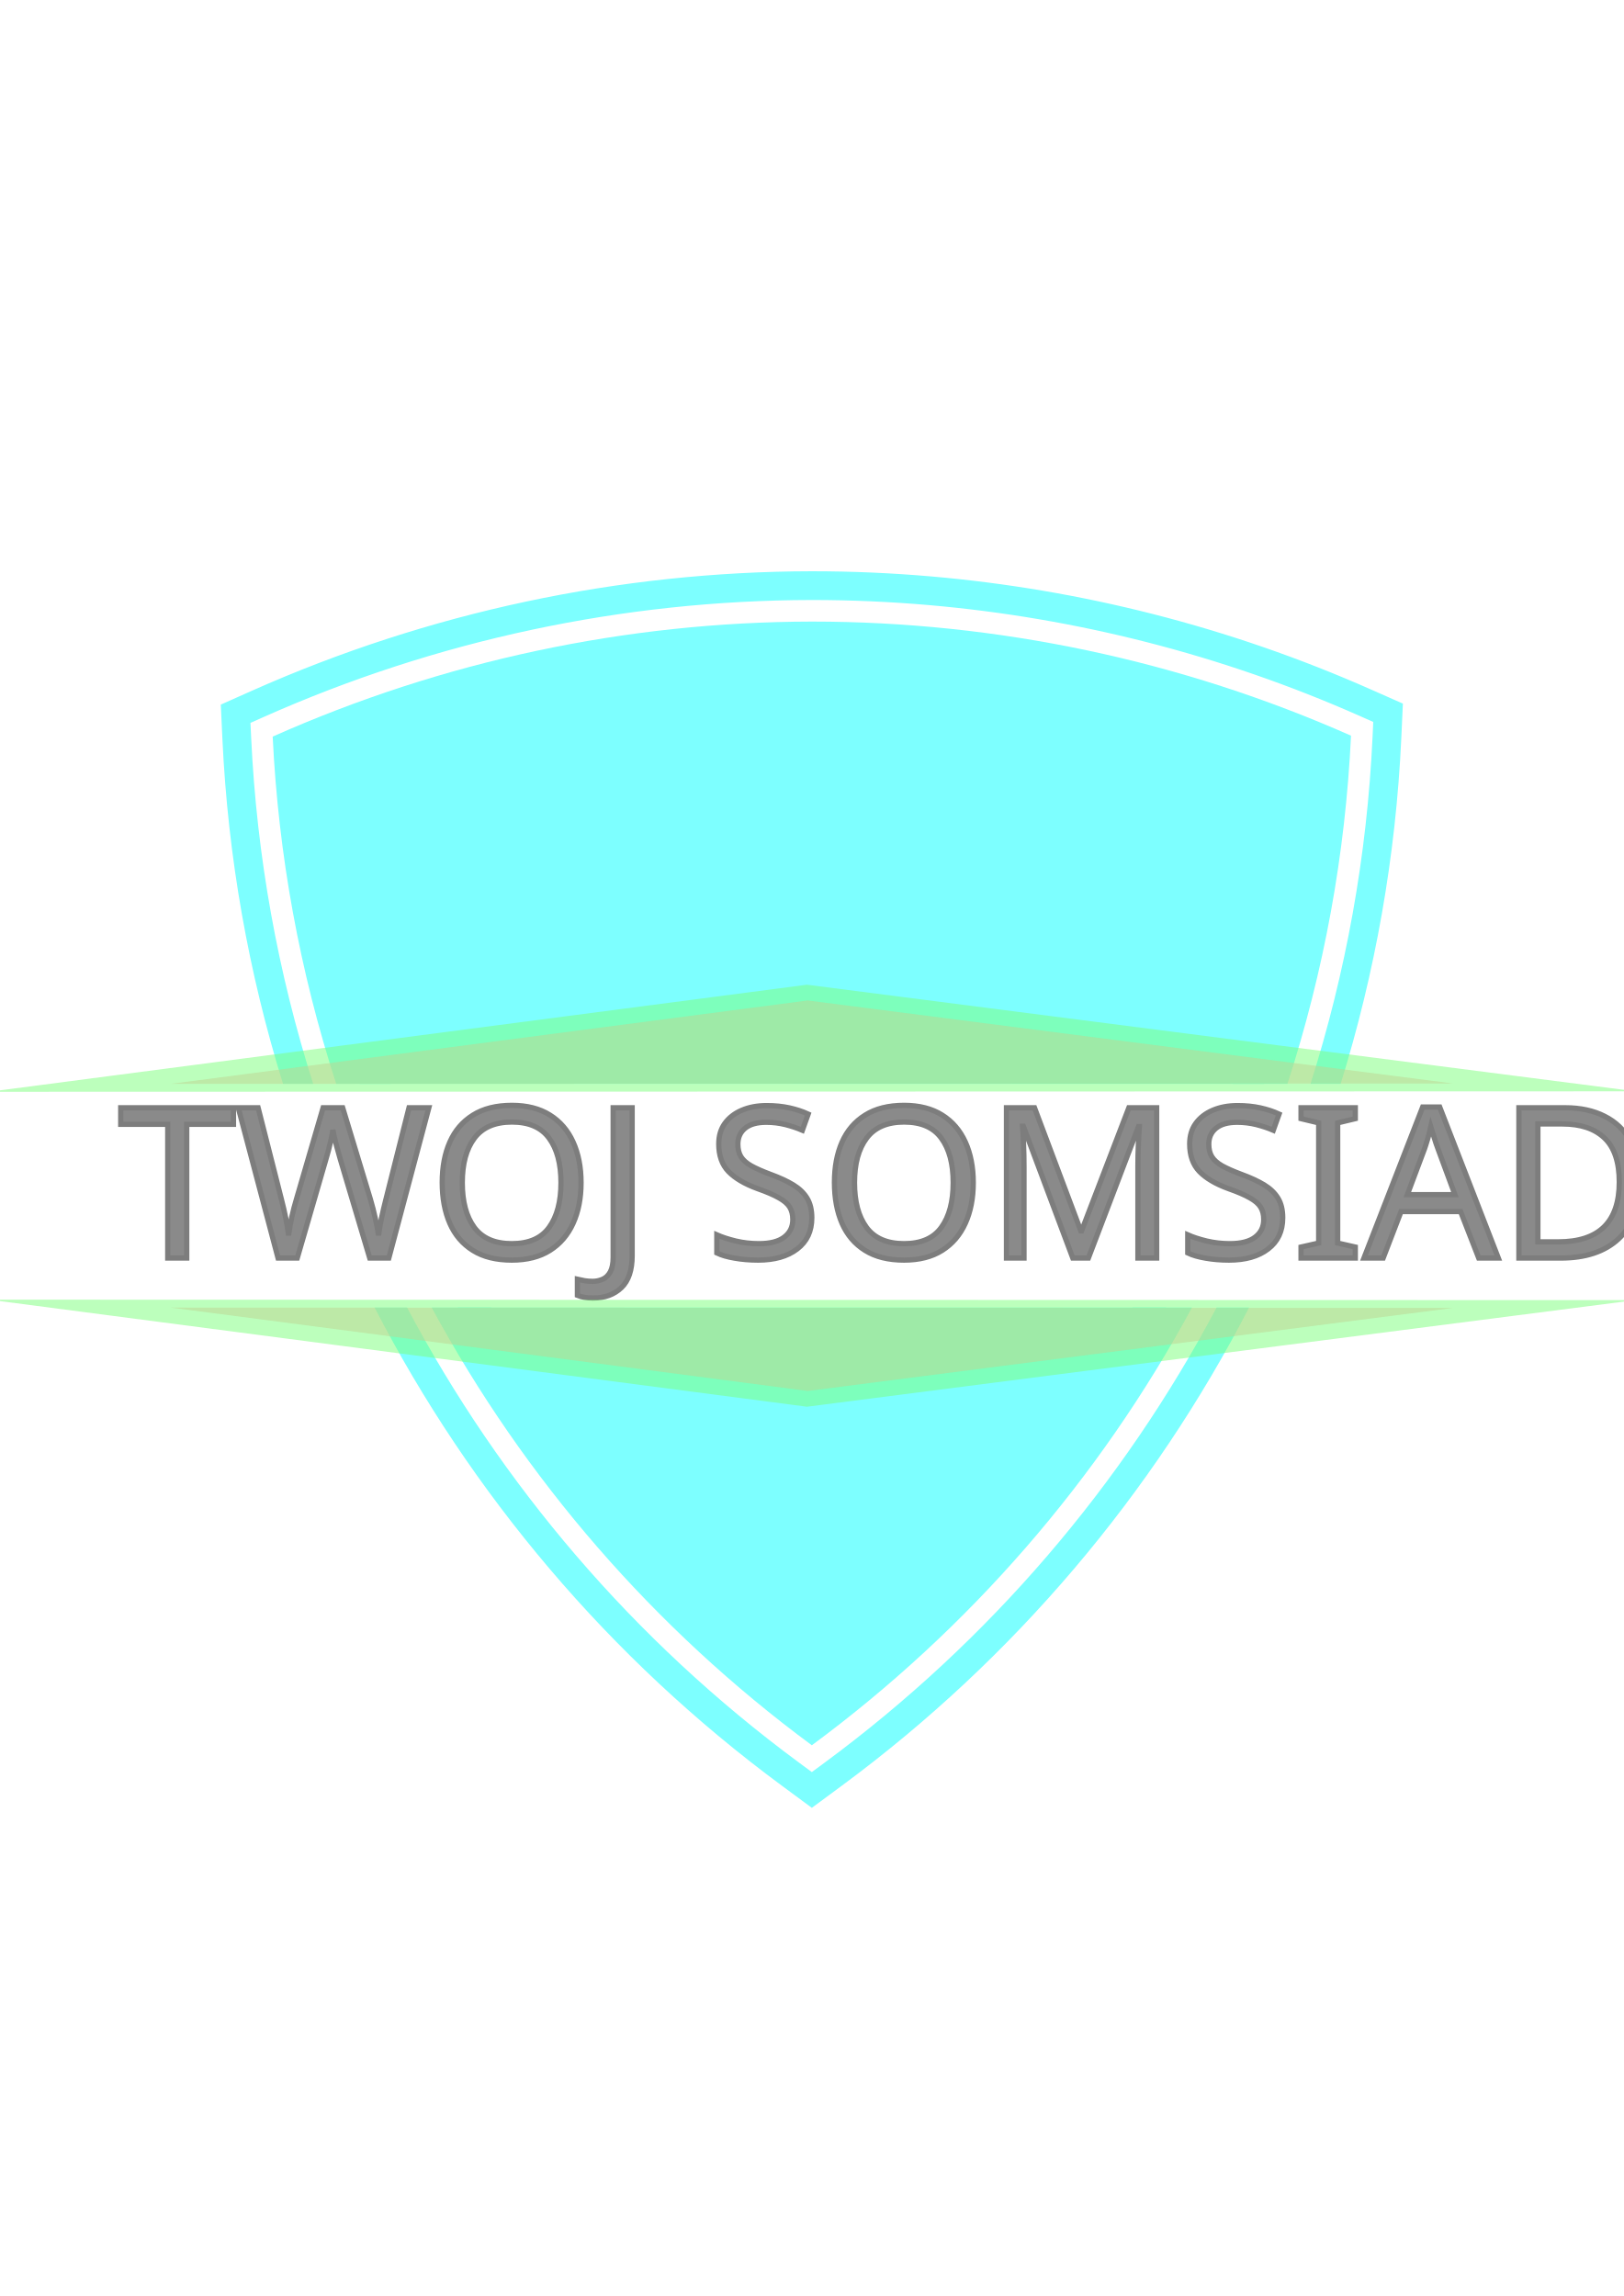
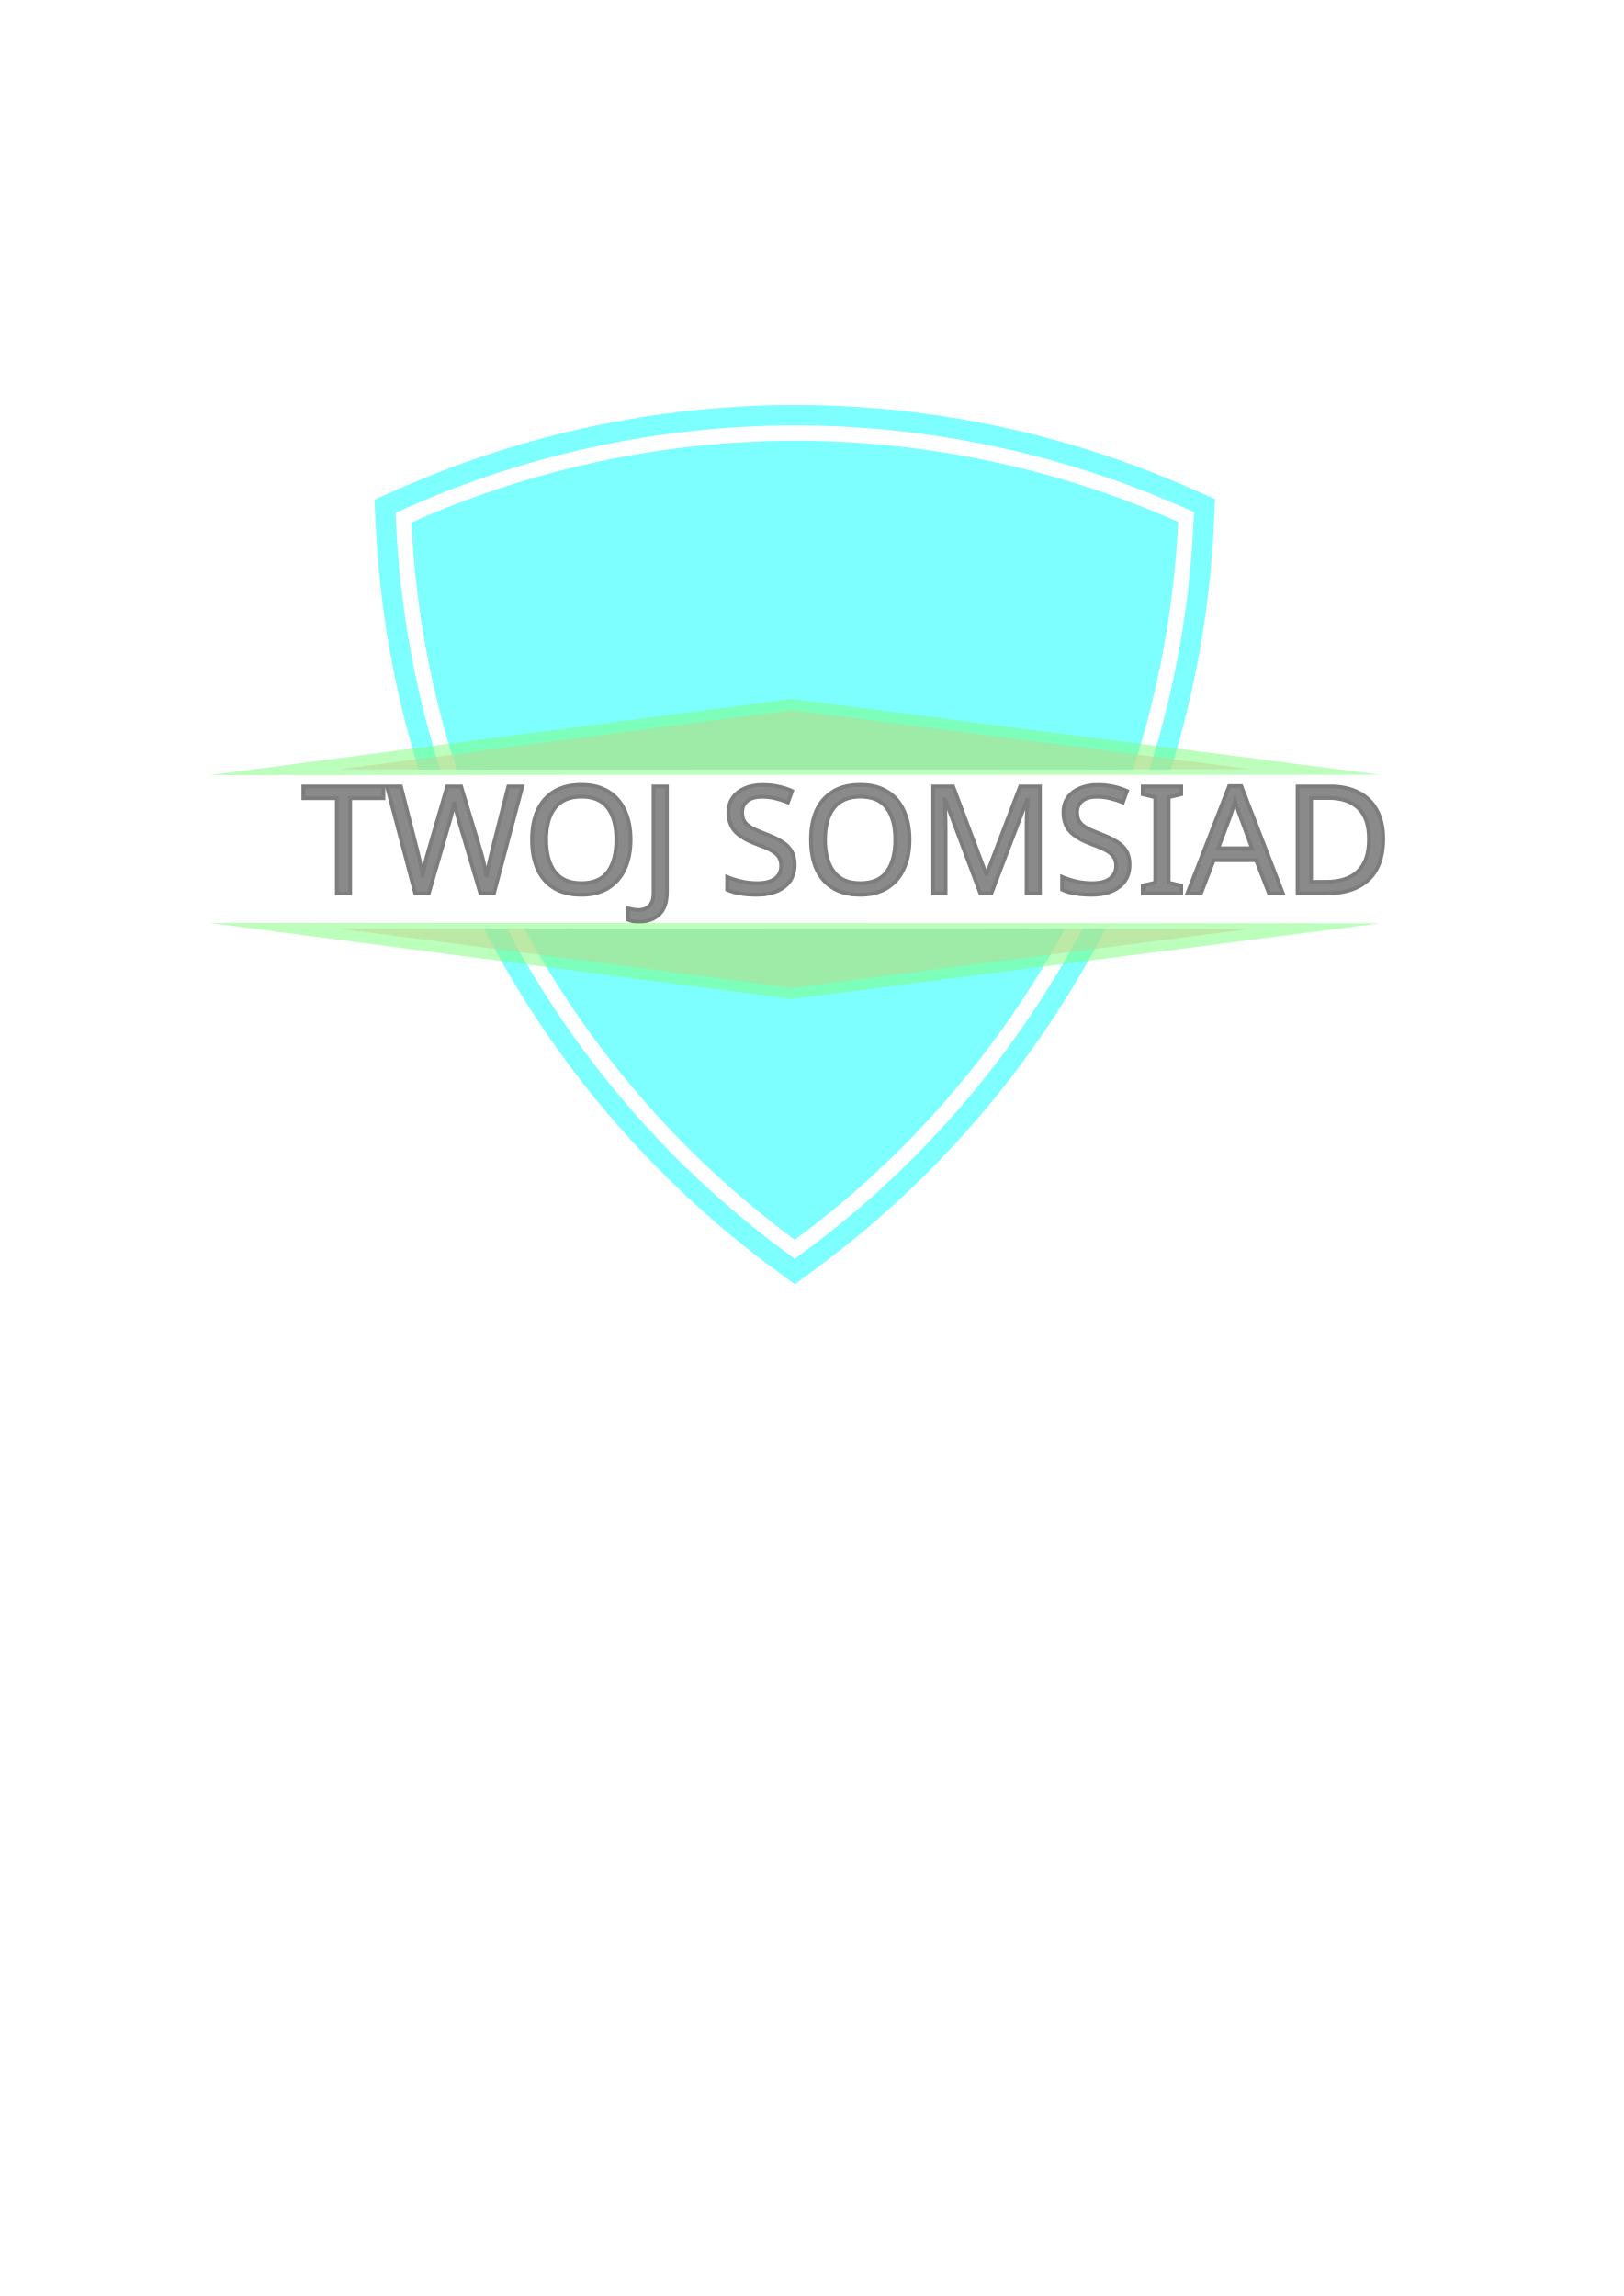
<svg xmlns="http://www.w3.org/2000/svg" width="210mm" height="297mm" viewBox="0 0 210 297" version="1.1" id="svg5">
  <defs id="defs2" />
  <g id="layer1">
    <g id="path7398" style="opacity:0.509">
-       <path id="path340" style="color:#000000;fill:#00ffff;stroke-width:37.207;stroke-dasharray:none" d="M 104.997,80.404 A 172.204,172.204 0 0 0 35.268,95.283 172.204,172.204 0 0 0 43.483,140.202 H 166.51 A 172.204,172.204 0 0 0 174.732,95.164 172.204,172.204 0 0 0 104.997,80.404 Z M 55.834,169.143 a 172.204,172.204 0 0 0 49.164,56.617 172.204,172.204 0 0 0 49.162,-56.617 z" />
-       <path id="path24945" style="color:#000000;fill:#00ffff;stroke-width:37.207;stroke-dasharray:none" d="m 104.988,73.894 c -24.935,0.043 -49.585,5.299 -72.365,15.439 h -0.003 l -4.062,1.812 0.206,4.445 c 0.717,15.301 3.389,30.277 7.84,44.612 h 3.902 c -4.566,-14.371 -7.302,-29.412 -8.022,-44.788 l -0.091,-1.906 1.741,-0.775 C 56.439,82.806 80.575,77.656 104.99,77.614 h 0.003 0.003 0.003 c 5.066,0 10.121,0.221 15.15,0.659 9.477,0.825 18.864,2.421 28.067,4.768 9.442,2.407 18.692,5.604 27.647,9.572 l 1.744,0.774 -0.088,1.906 c -0.712,15.418 -3.45,30.5 -8.028,44.91 h 3.9 c 4.463,-14.375 7.138,-29.395 7.846,-44.739 l 0.203,-4.45 -4.073,-1.801 c -9.146,-4.052 -18.589,-7.32 -28.232,-9.779 -9.399,-2.396 -18.985,-4.024 -28.663,-4.867 -5.136,-0.447 -10.3,-0.673 -15.474,-0.673 h -0.003 z m 0.008,9.3 c -22.522,0.04 -44.746,4.702 -65.465,13.436 l -1.222,0.514 0.088,1.324 c 0.956,14.341 3.718,28.349 8.129,41.734 h 4.006 C 46.133,127.185 43.323,113.555 42.275,99.583 62.186,91.379 83.449,86.952 104.999,86.913 h 0.009 c 21.542,0.004 42.803,4.397 62.721,12.563 -1.042,14.009 -3.855,27.675 -8.265,40.726 h 4.007 c 4.422,-13.42 7.187,-27.467 8.135,-41.846 l 0.088,-1.327 -1.225,-0.514 C 149.742,87.82 127.521,83.199 105.007,83.195 h -0.009 z M 48.451,169.143 c 12.429,24.098 30.328,45.351 52.68,61.854 l 3.868,2.857 3.867,-2.857 c 22.352,-16.503 40.25,-37.757 52.679,-61.854 h -4.2 c -12.127,22.892 -29.329,43.091 -50.688,58.861 l -1.658,1.224 -1.659,-1.224 C 81.982,212.234 64.779,192.035 52.652,169.143 Z m 10.732,0 c 11.062,19.994 26.171,37.768 44.678,52.057 l 1.137,0.879 1.137,-0.879 c 18.508,-14.29 33.616,-32.064 44.678,-52.057 h -4.336 c -10.473,18.372 -24.48,34.762 -41.479,48.135 C 87.999,203.905 73.991,187.515 63.517,169.143 Z" />
-       <text xml:space="preserve" style="font-style:normal;font-variant:normal;font-weight:normal;font-stretch:normal;font-size:27.229px;line-height:1.25;font-family:'Bauhaus 93';-inkscape-font-specification:'Bauhaus 93, Normal';font-variant-ligatures:normal;font-variant-caps:normal;font-variant-numeric:normal;font-variant-east-asian:normal;fill:#1a1a1a;fill-opacity:1;stroke:#000000;stroke-width:0.681" x="15.351" y="162.733" id="text10457">
-         <tspan id="tspan10455" style="font-style:normal;font-variant:normal;font-weight:normal;font-stretch:normal;font-size:27.229px;font-family:'Bauhaus 93';-inkscape-font-specification:'Bauhaus 93, Normal';font-variant-ligatures:normal;font-variant-caps:normal;font-variant-numeric:normal;font-variant-east-asian:normal;fill:#1a1a1a;stroke:#000000;stroke-width:0.681" x="15.351" y="162.733">TWOJ SOMSIAD</tspan>
+       <path id="path340" style="color:#000000;fill:#00ffff;stroke-width:26.458;stroke-dasharray:none" d="M 102.79 57.008 A 122.456 122.456 0 0 0 53.205 67.589 A 122.456 122.456 0 0 0 59.047 99.531 L 146.532 99.531 A 122.456 122.456 0 0 0 152.378 67.504 A 122.456 122.456 0 0 0 102.79 57.008 z M 67.829 120.111 A 122.456 122.456 0 0 0 102.79 160.372 A 122.456 122.456 0 0 0 137.749 120.111 L 67.829 120.111 z " />
+       <path id="path24945" style="color:#000000;fill:#00ffff;stroke-width:26.458;stroke-dasharray:none" d="M 102.783 52.379 C 85.052 52.41 67.523 56.148 51.323 63.358 L 51.321 63.358 L 48.433 64.647 L 48.579 67.807 C 49.089 78.688 50.989 89.337 54.154 99.531 L 56.929 99.531 C 53.682 89.312 51.736 78.616 51.224 67.682 L 51.16 66.327 L 52.398 65.776 C 68.259 58.716 85.423 55.054 102.784 55.024 L 102.786 55.024 L 102.789 55.024 L 102.791 55.024 C 106.393 55.024 109.988 55.182 113.564 55.493 C 120.303 56.079 126.979 57.215 133.523 58.883 C 140.237 60.595 146.815 62.869 153.183 65.69 L 154.424 66.24 L 154.361 67.596 C 153.855 78.559 151.908 89.285 148.652 99.531 L 151.426 99.531 C 154.6 89.309 156.502 78.628 157.005 67.717 L 157.15 64.553 L 154.253 63.272 C 147.749 60.391 141.034 58.067 134.177 56.319 C 127.494 54.614 120.677 53.457 113.795 52.858 C 110.142 52.54 106.47 52.379 102.791 52.379 L 102.789 52.379 L 102.783 52.379 z M 102.789 58.993 C 86.773 59.021 70.969 62.336 56.236 68.547 L 55.367 68.913 L 55.429 69.854 C 56.109 80.052 58.073 90.013 61.21 99.531 L 64.059 99.531 C 60.93 90.274 58.932 80.582 58.187 70.647 C 72.346 64.813 87.466 61.664 102.791 61.637 L 102.797 61.637 C 118.116 61.64 133.234 64.764 147.398 70.571 C 146.658 80.533 144.657 90.251 141.521 99.531 L 144.371 99.531 C 147.515 89.988 149.481 80 150.156 69.774 L 150.218 68.83 L 149.347 68.465 C 134.608 62.282 118.806 58.996 102.796 58.993 L 102.79 58.993 L 102.789 58.993 z M 62.579 120.111 C 71.418 137.247 84.146 152.36 100.04 164.096 L 102.791 166.127 L 105.54 164.096 C 121.435 152.36 134.163 137.247 143.001 120.111 L 140.014 120.111 C 131.391 136.39 119.158 150.753 103.97 161.967 L 102.791 162.838 L 101.611 161.967 C 86.423 150.754 74.19 136.39 65.567 120.111 L 62.579 120.111 z M 70.211 120.111 C 78.077 134.329 88.821 146.968 101.982 157.129 L 102.791 157.754 L 103.599 157.129 C 116.761 146.968 127.504 134.328 135.37 120.111 L 132.287 120.111 C 124.84 133.176 114.879 144.831 102.791 154.34 C 90.702 144.831 80.74 133.176 73.293 120.111 L 70.211 120.111 z " />
+       <text xml:space="preserve" style="font-style:normal;font-variant:normal;font-weight:normal;font-stretch:normal;font-size:19.362px;line-height:1.25;font-family:'Bauhaus 93';-inkscape-font-specification:'Bauhaus 93, Normal';font-variant-ligatures:normal;font-variant-caps:normal;font-variant-numeric:normal;font-variant-east-asian:normal;fill:#1a1a1a;fill-opacity:1;stroke:#000000;stroke-width:0.484" x="39.042" y="115.553" id="text10457">
+         <tspan id="tspan10455" style="font-style:normal;font-variant:normal;font-weight:normal;font-stretch:normal;font-size:19.362px;font-family:'Bauhaus 93';-inkscape-font-specification:'Bauhaus 93, Normal';font-variant-ligatures:normal;font-variant-caps:normal;font-variant-numeric:normal;font-variant-east-asian:normal;fill:#1a1a1a;stroke:#000000;stroke-width:0.484" x="39.042" y="115.553">TWOJ SOMSIAD</tspan>
      </text>
-       <path style="opacity:0.515;fill:#ff5555;stroke:none;stroke-width:0.265;stroke-dasharray:none" id="path25001" d="m 107.202,218.332 -55.446,0.207 -55.446,0.207 27.544,-48.121 27.544,-48.121 27.902,47.914 z" transform="matrix(1.495729,0,0,0.1120862,27.58735,115.6841)" />
-       <path style="opacity:0.515;fill:#ff5555;stroke:none;stroke-width:0.265;stroke-dasharray:none" id="path25003" d="m 107.202,218.332 -55.446,0.207 -55.446,0.207 27.544,-48.121 27.544,-48.121 27.902,47.914 z" transform="matrix(1.495729,0,0,-0.1120862,27.58735,193.6611)" />
-       <g id="path25005" style="opacity:0.515" transform="matrix(1.495729,0,0,0.1120862,27.58735,115.6841)">
+       <path style="opacity:0.515;fill:#ff5555;stroke:none;stroke-width:0.265;stroke-dasharray:none" id="path25001" d="m 107.202,218.332 -55.446,0.207 -55.446,0.207 27.544,-48.121 27.544,-48.121 27.902,47.914 z" transform="matrix(1.063624,0,0,0.07970537,47.74266,82.09618)" />
+       <path style="opacity:0.515;fill:#ff5555;stroke:none;stroke-width:0.265;stroke-dasharray:none" id="path25003" d="m 107.202,218.332 -55.446,0.207 -55.446,0.207 27.544,-48.121 27.544,-48.121 27.902,47.914 z" transform="matrix(1.063624,0,0,-0.07970537,47.74266,137.5462)" />
+       <g id="path25005" style="opacity:0.515" transform="matrix(1.063624,0,0,0.07970537,47.74266,82.09618)">
        <path style="color:#000000;fill:#00ff00;stroke-width:18.174" d="M 51.398,122.506 23.854,170.626 -3.69,218.746 51.756,218.538 107.202,218.331 79.3,170.418 Z M -3.69,476.942 23.854,525.062 51.398,573.182 79.3,525.27 107.202,477.357 51.756,477.149 Z" id="path26464" />
        <path style="color:#000000;fill:#00ff00" d="m 51.33,104.332 -7.818,13.66 -27.545,48.119 -35.363,61.781 71.186,-0.268 71.186,-0.266 -35.822,-61.514 z m 0.137,36.348 19.98,34.312 19.98,34.311 -39.707,0.148 -39.705,0.148 19.725,-34.459 z m -70.863,327.117 7.82,13.66 27.543,48.119 35.363,61.779 35.822,-61.514 35.822,-61.514 -71.186,-0.266 z m 31.412,18.291 39.705,0.148 39.709,0.148 -19.982,34.312 -19.98,34.311 -19.727,-34.461 z" id="path26466" />
      </g>
    </g>
  </g>
</svg>
